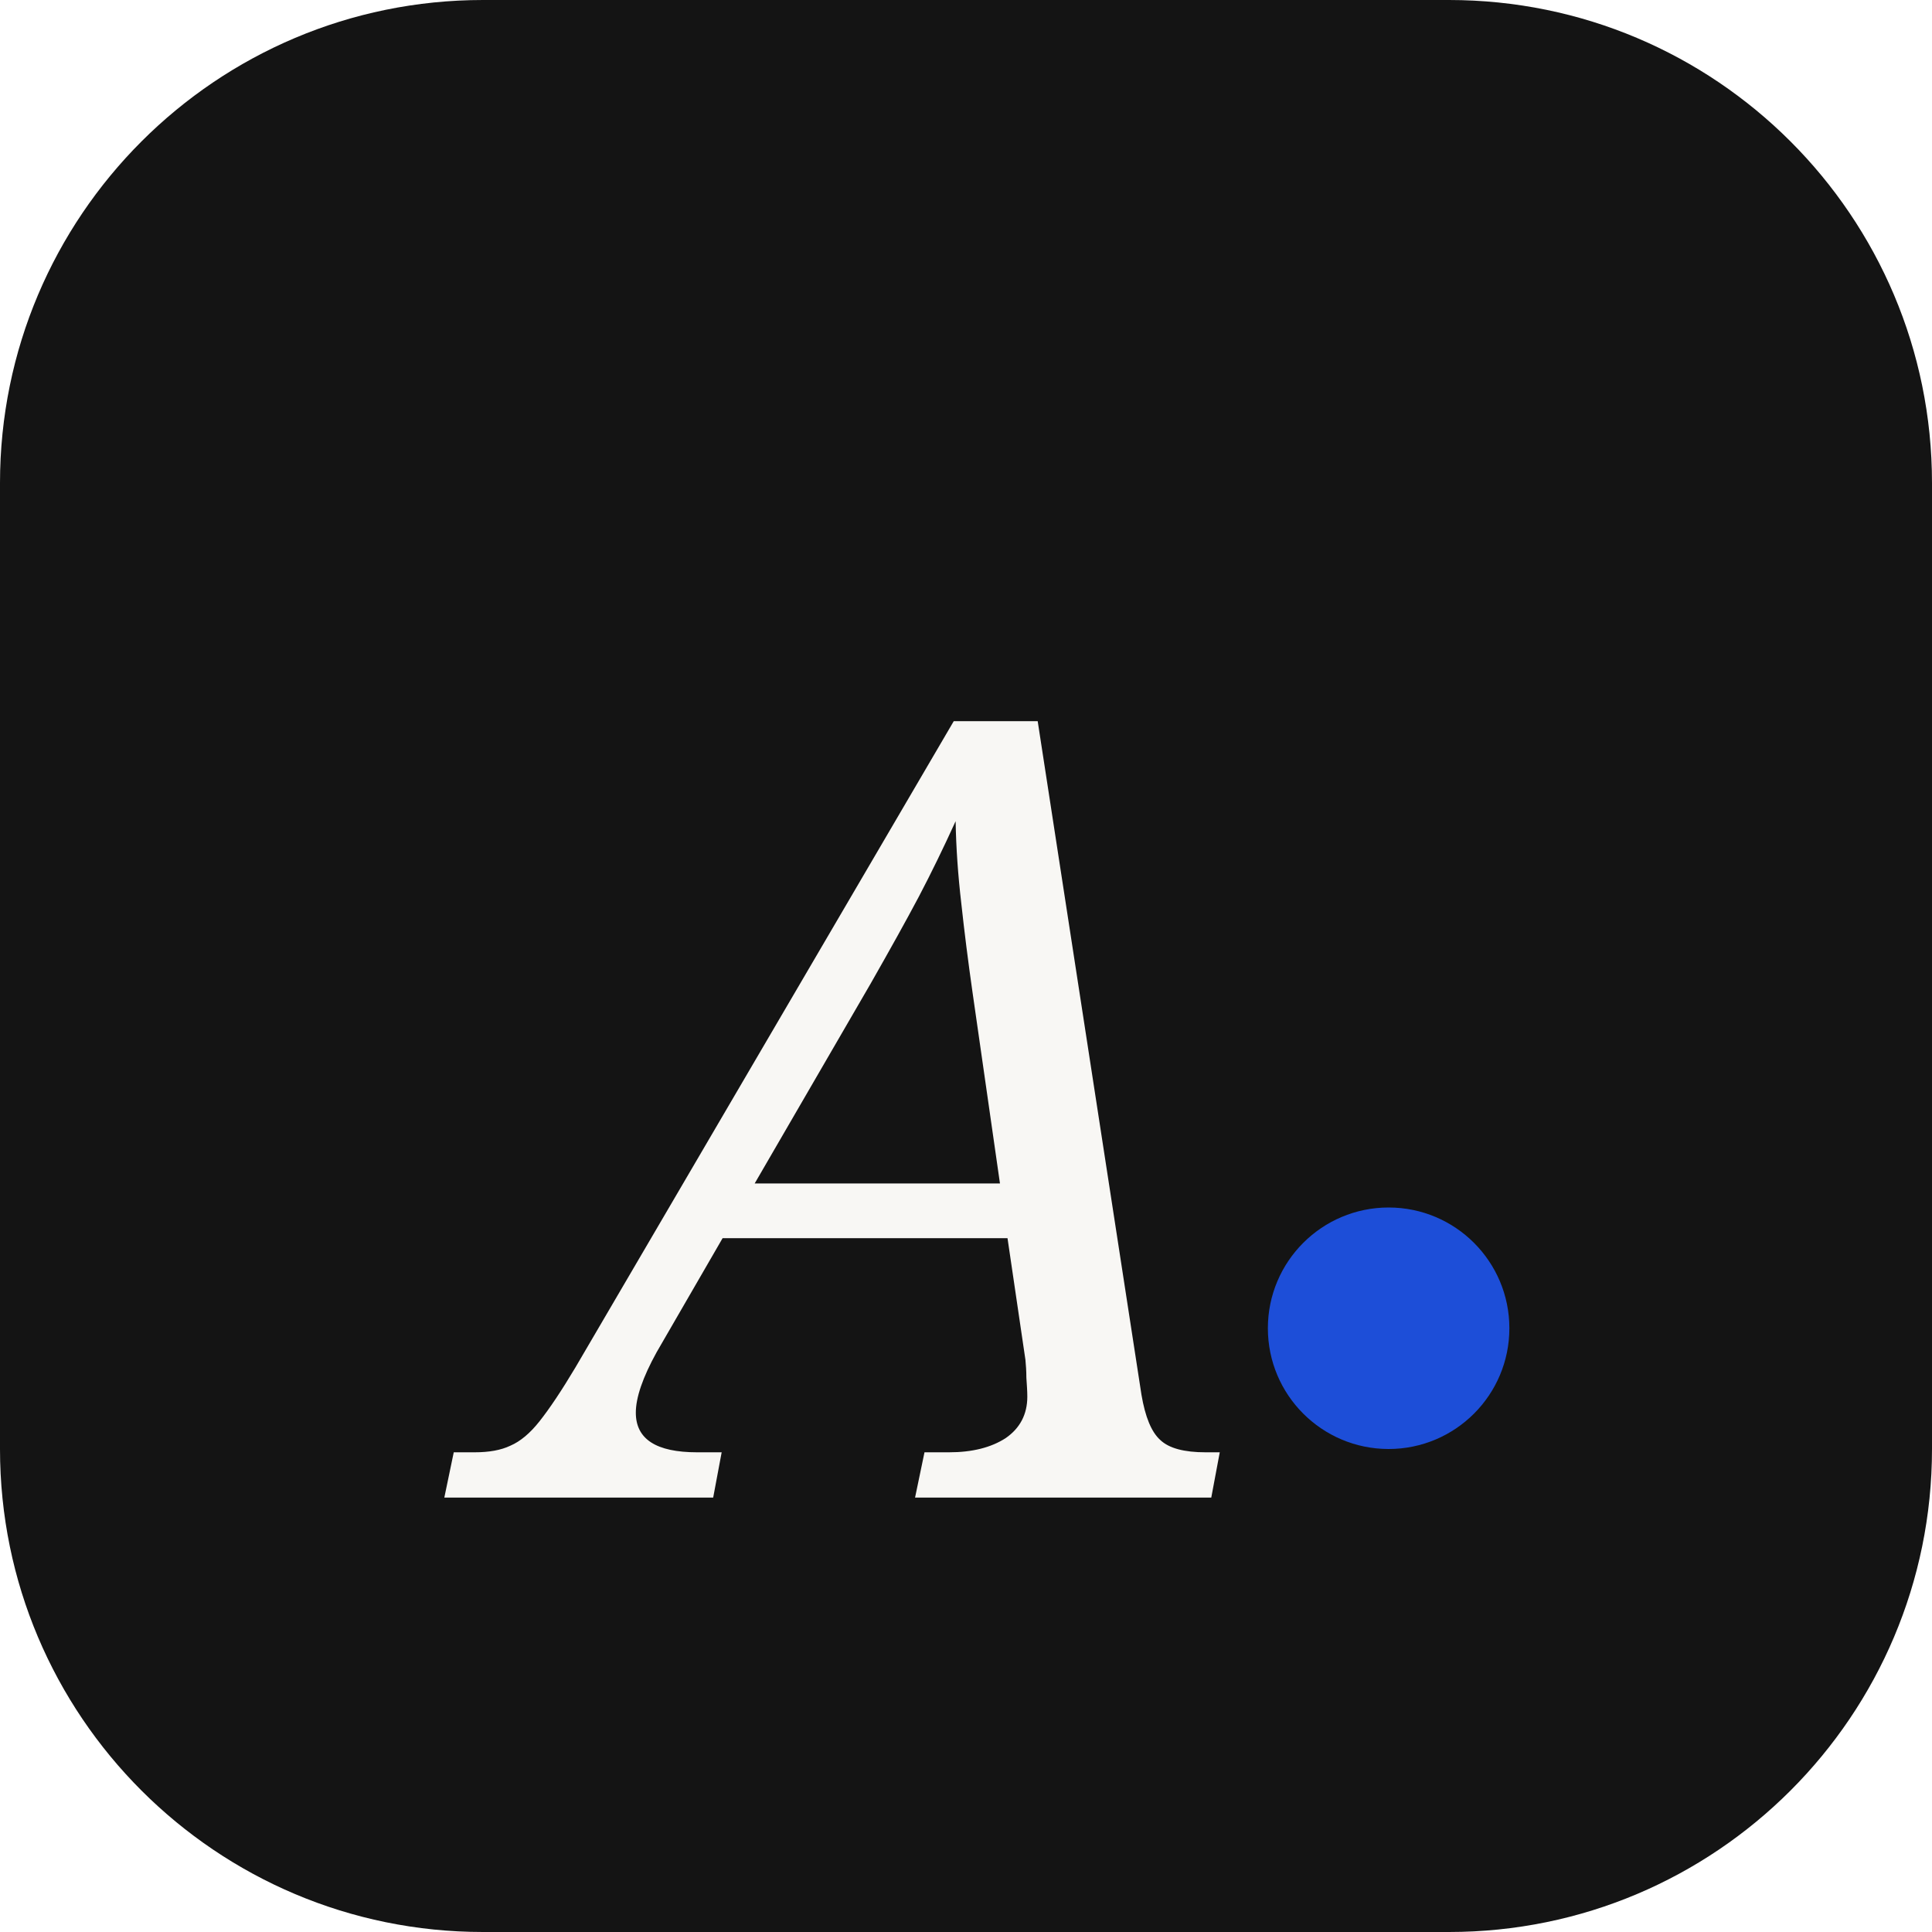
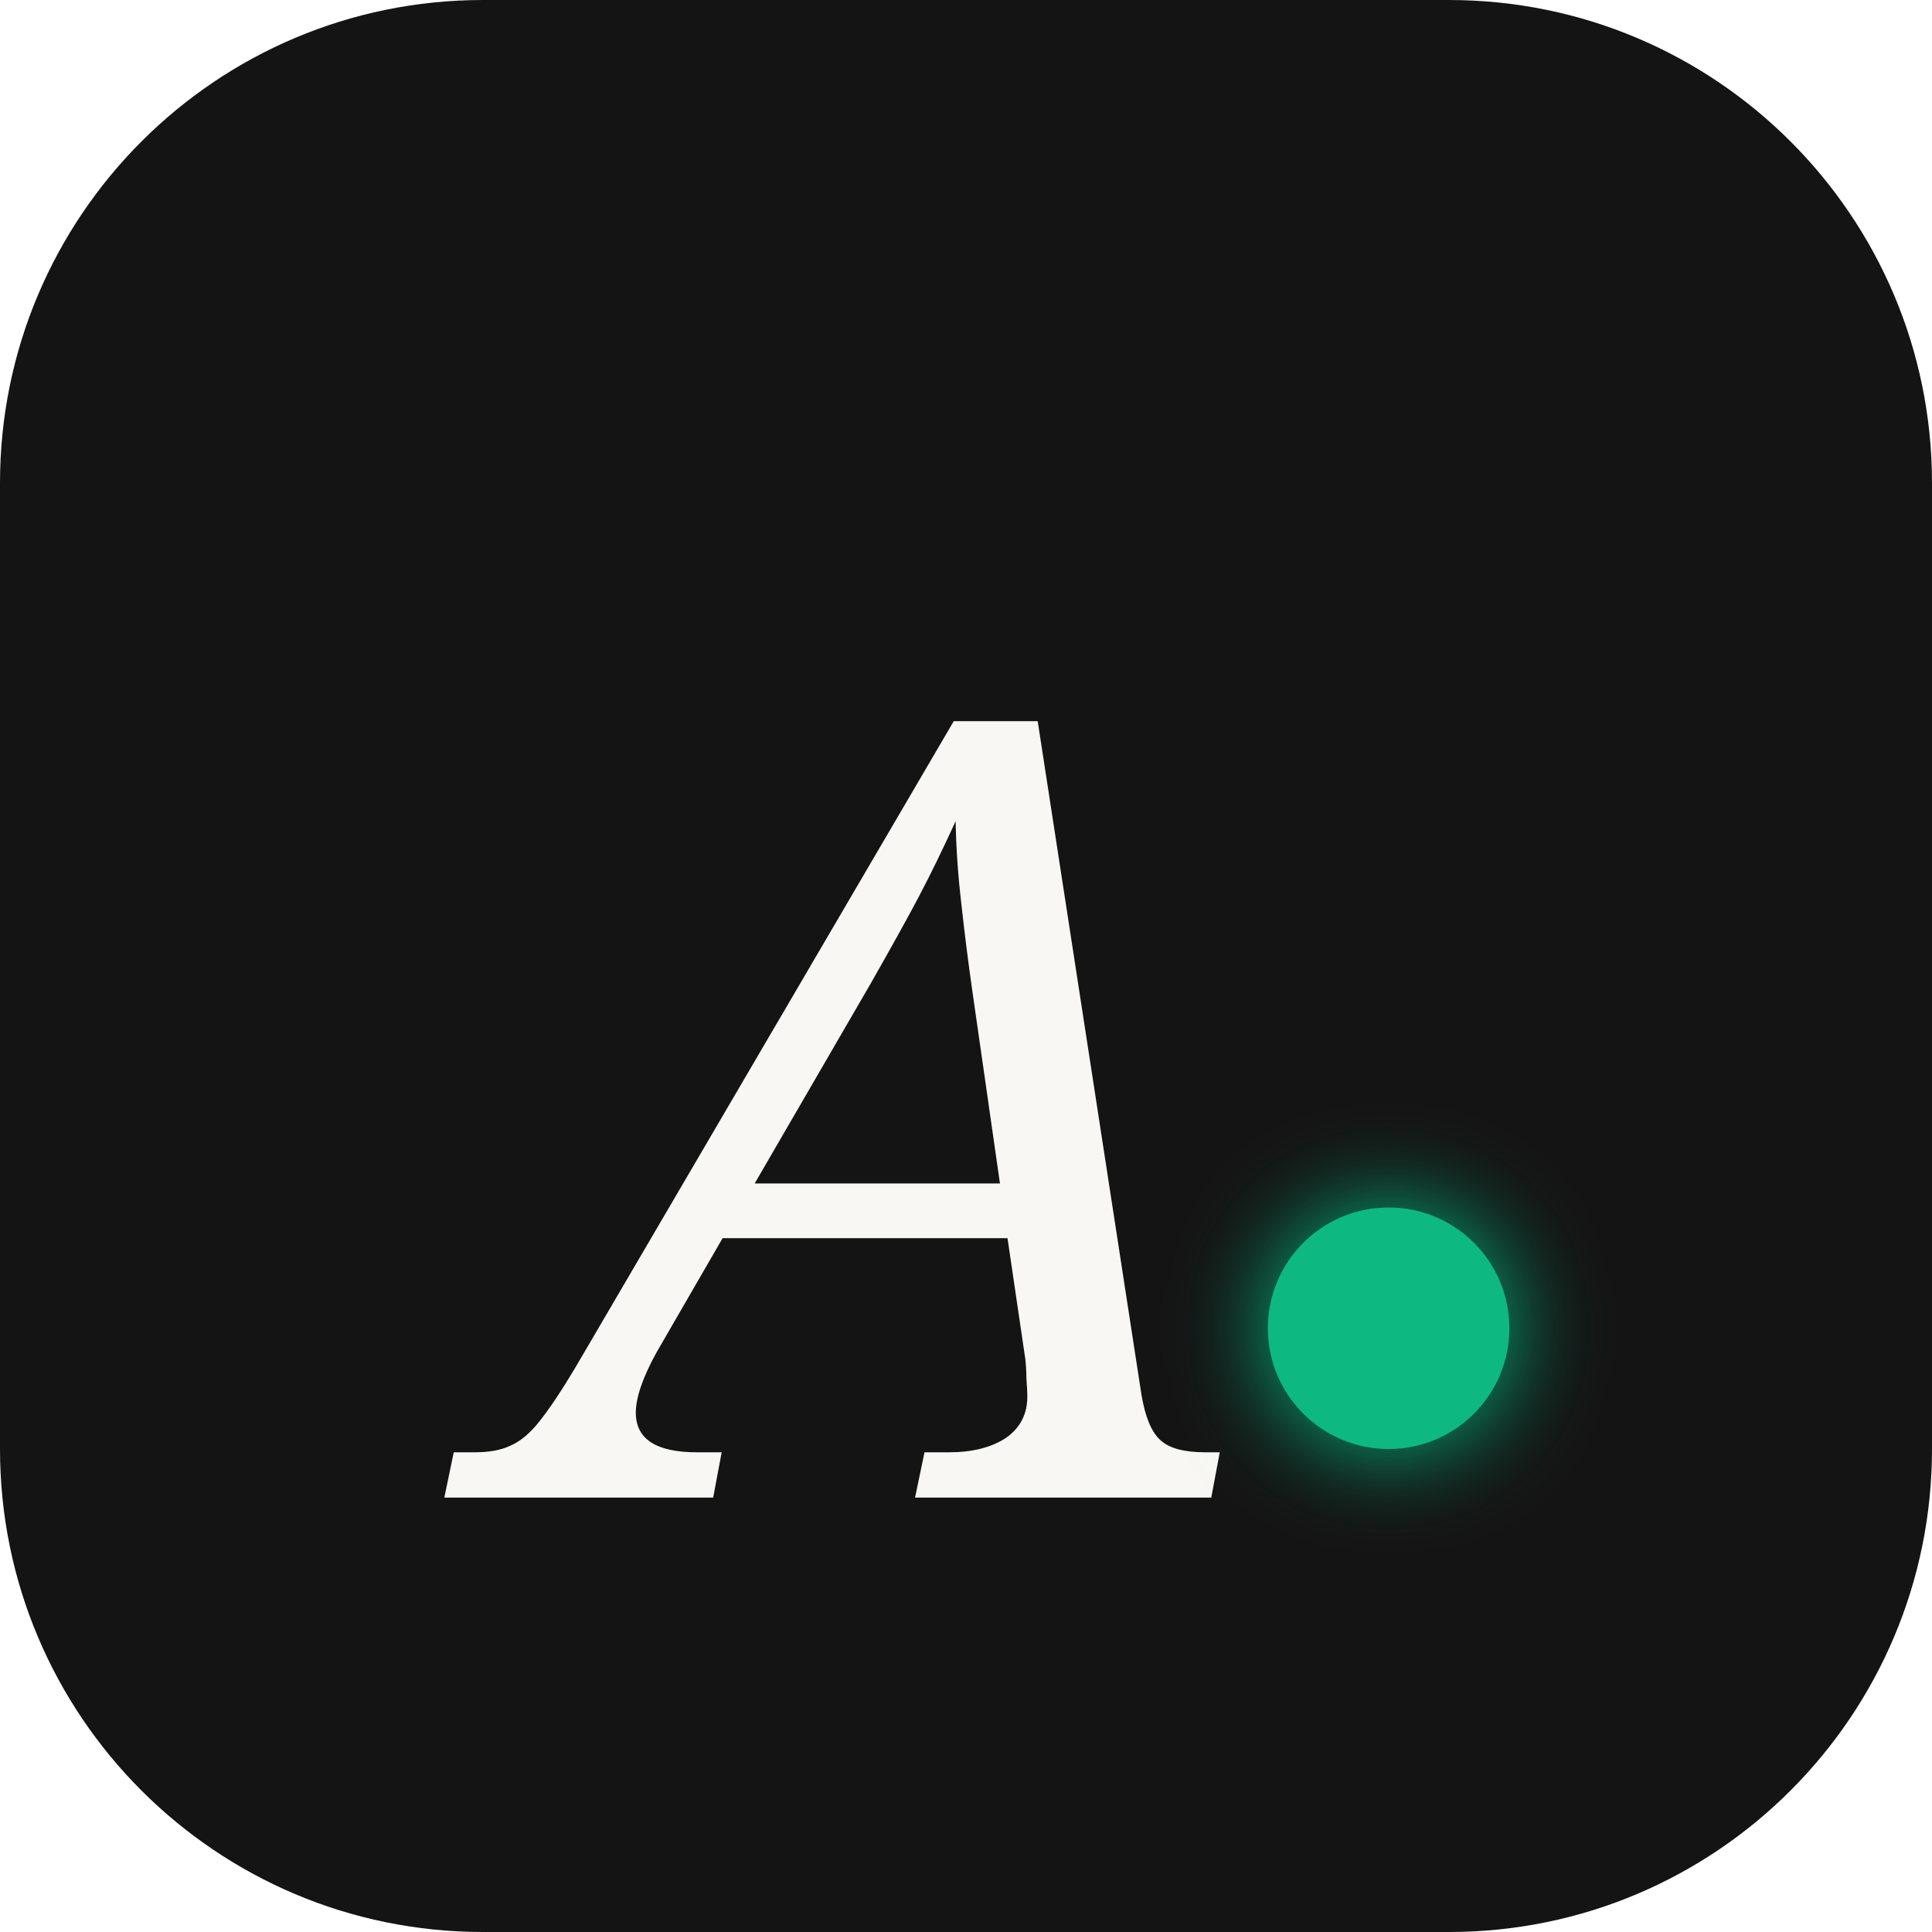
<svg xmlns="http://www.w3.org/2000/svg" viewBox="0 0 32 32" width="32" height="32">
+   <defs>
+     <filter id="glow" x="-50%" y="-50%" width="200%" height="200%">
+       <feGaussianBlur stdDeviation="0.8" result="blur" />
+       <feComposite in="SourceGraphic" in2="blur" operator="over" />
+     </filter>
+   </defs>
  <rect width="32" height="32" rx="8" fill="#141414" />
  <text x="46%" y="58%" dominant-baseline="middle" text-anchor="middle" font-family="Georgia, serif" font-style="italic" font-weight="500" font-size="18" fill="#F8F7F4">A</text>
-   <circle cx="23" cy="22" r="2" fill="#1D4ED8" />
+   <circle cx="23" cy="22" r="2" fill="#10B981" filter="url(#glow)" />
</svg>
